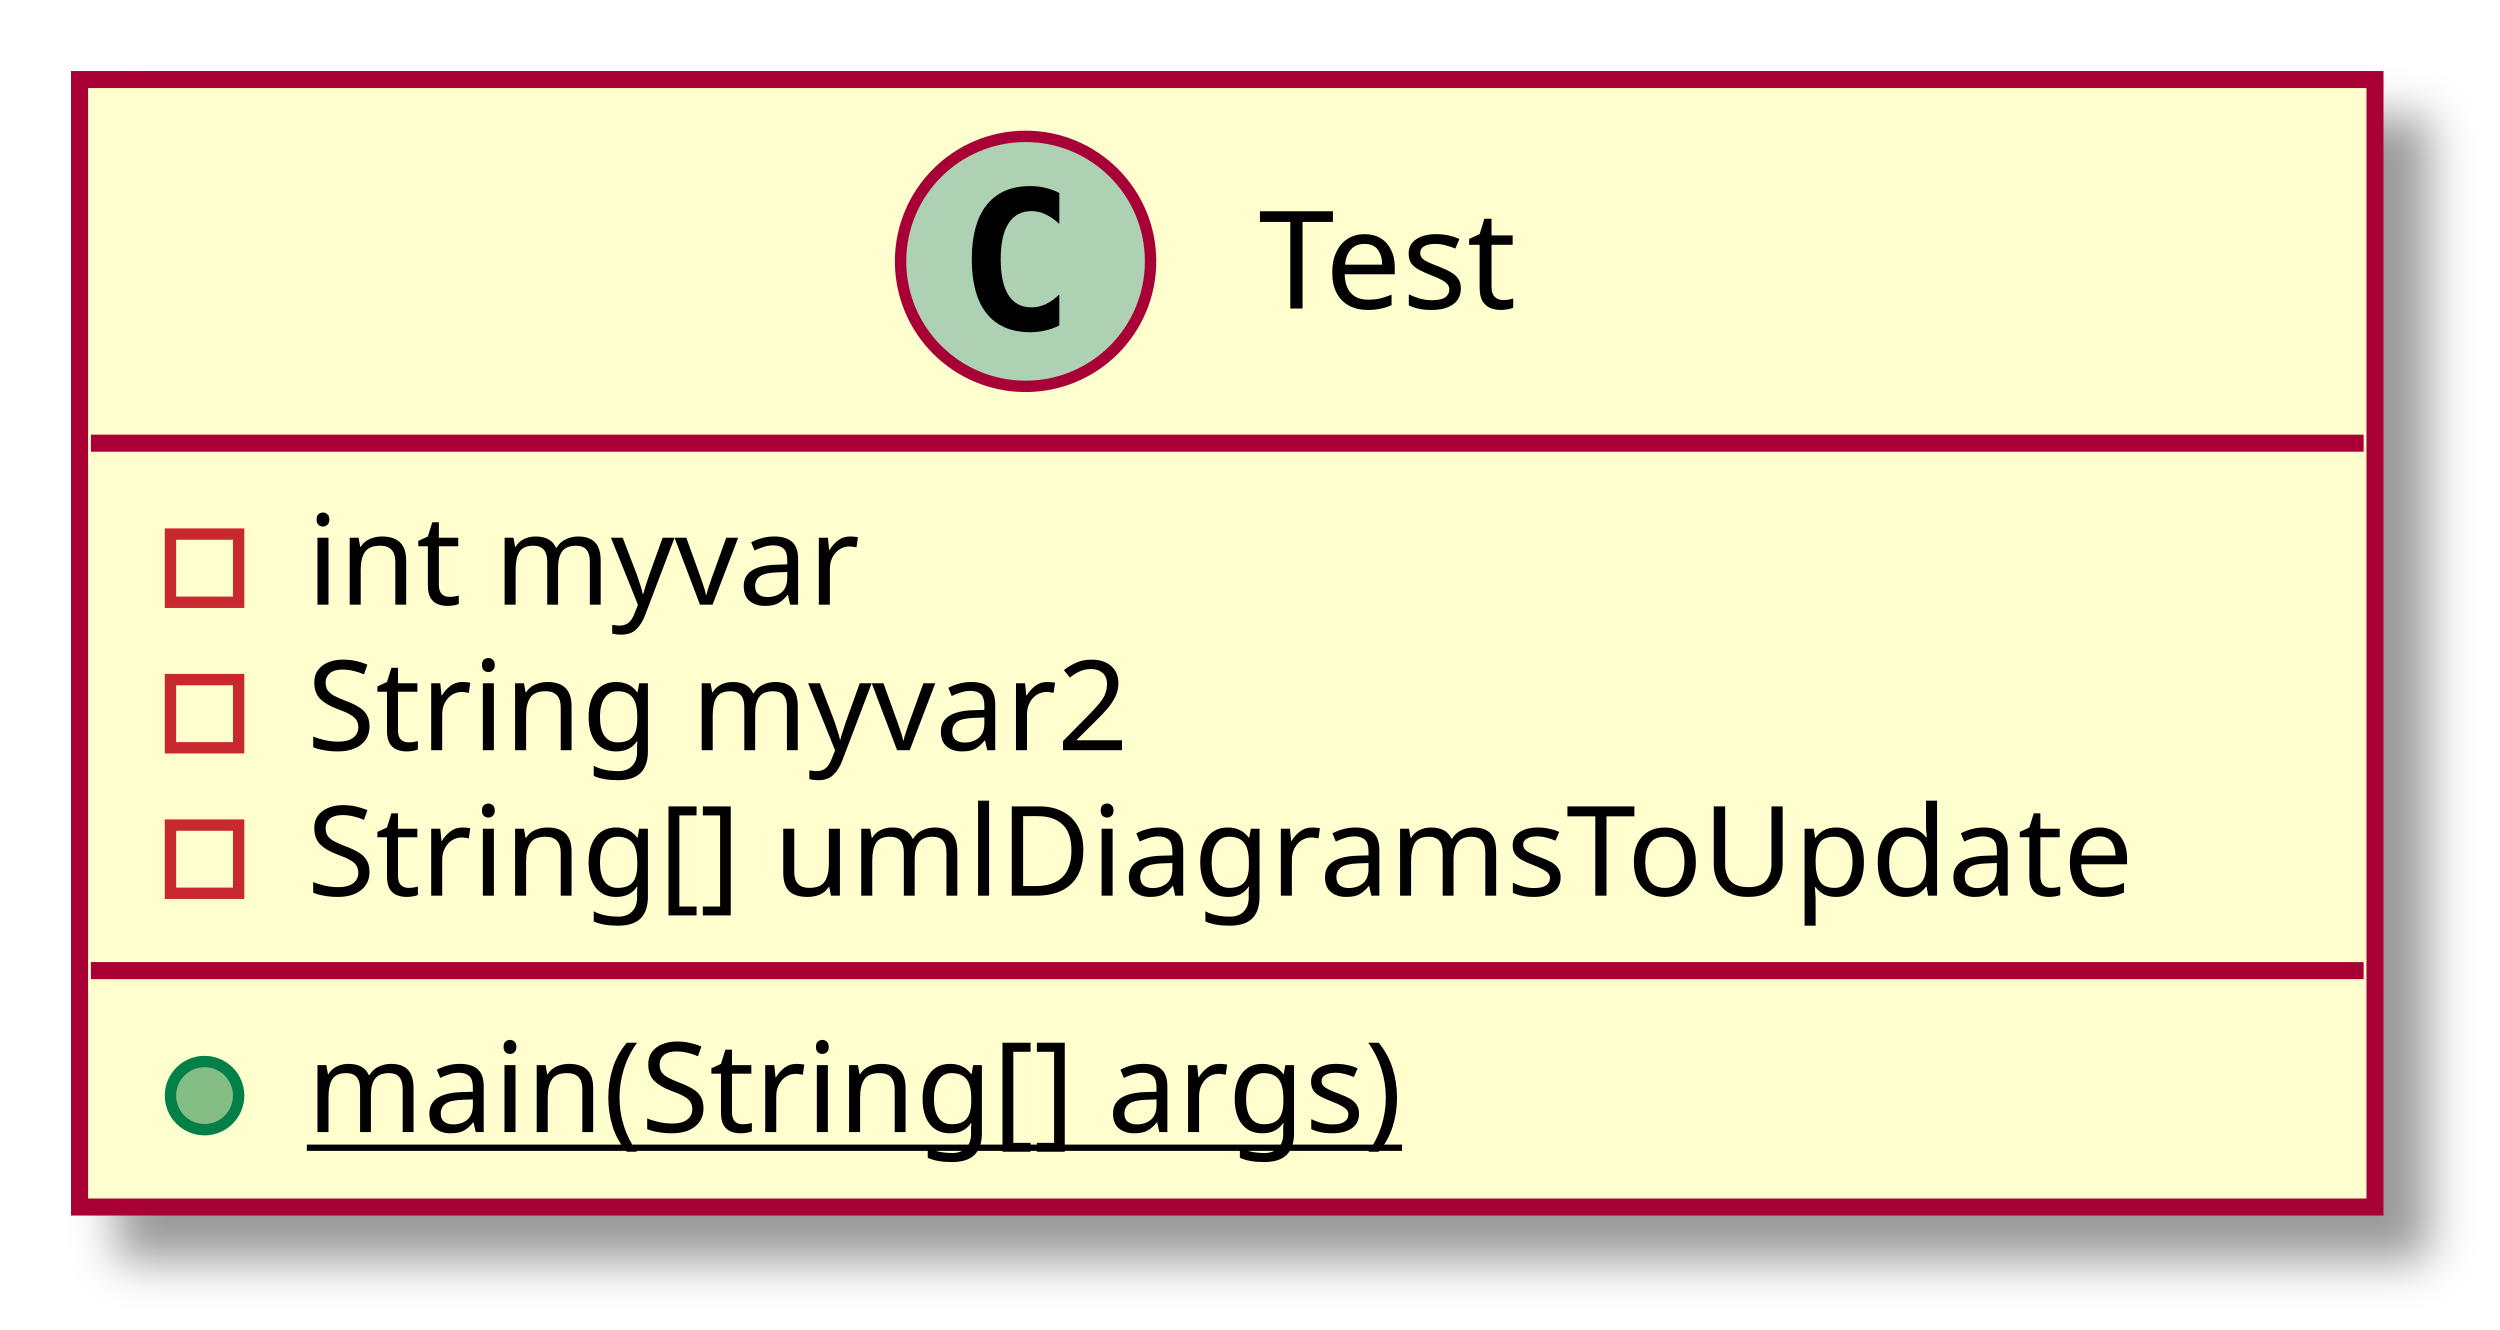
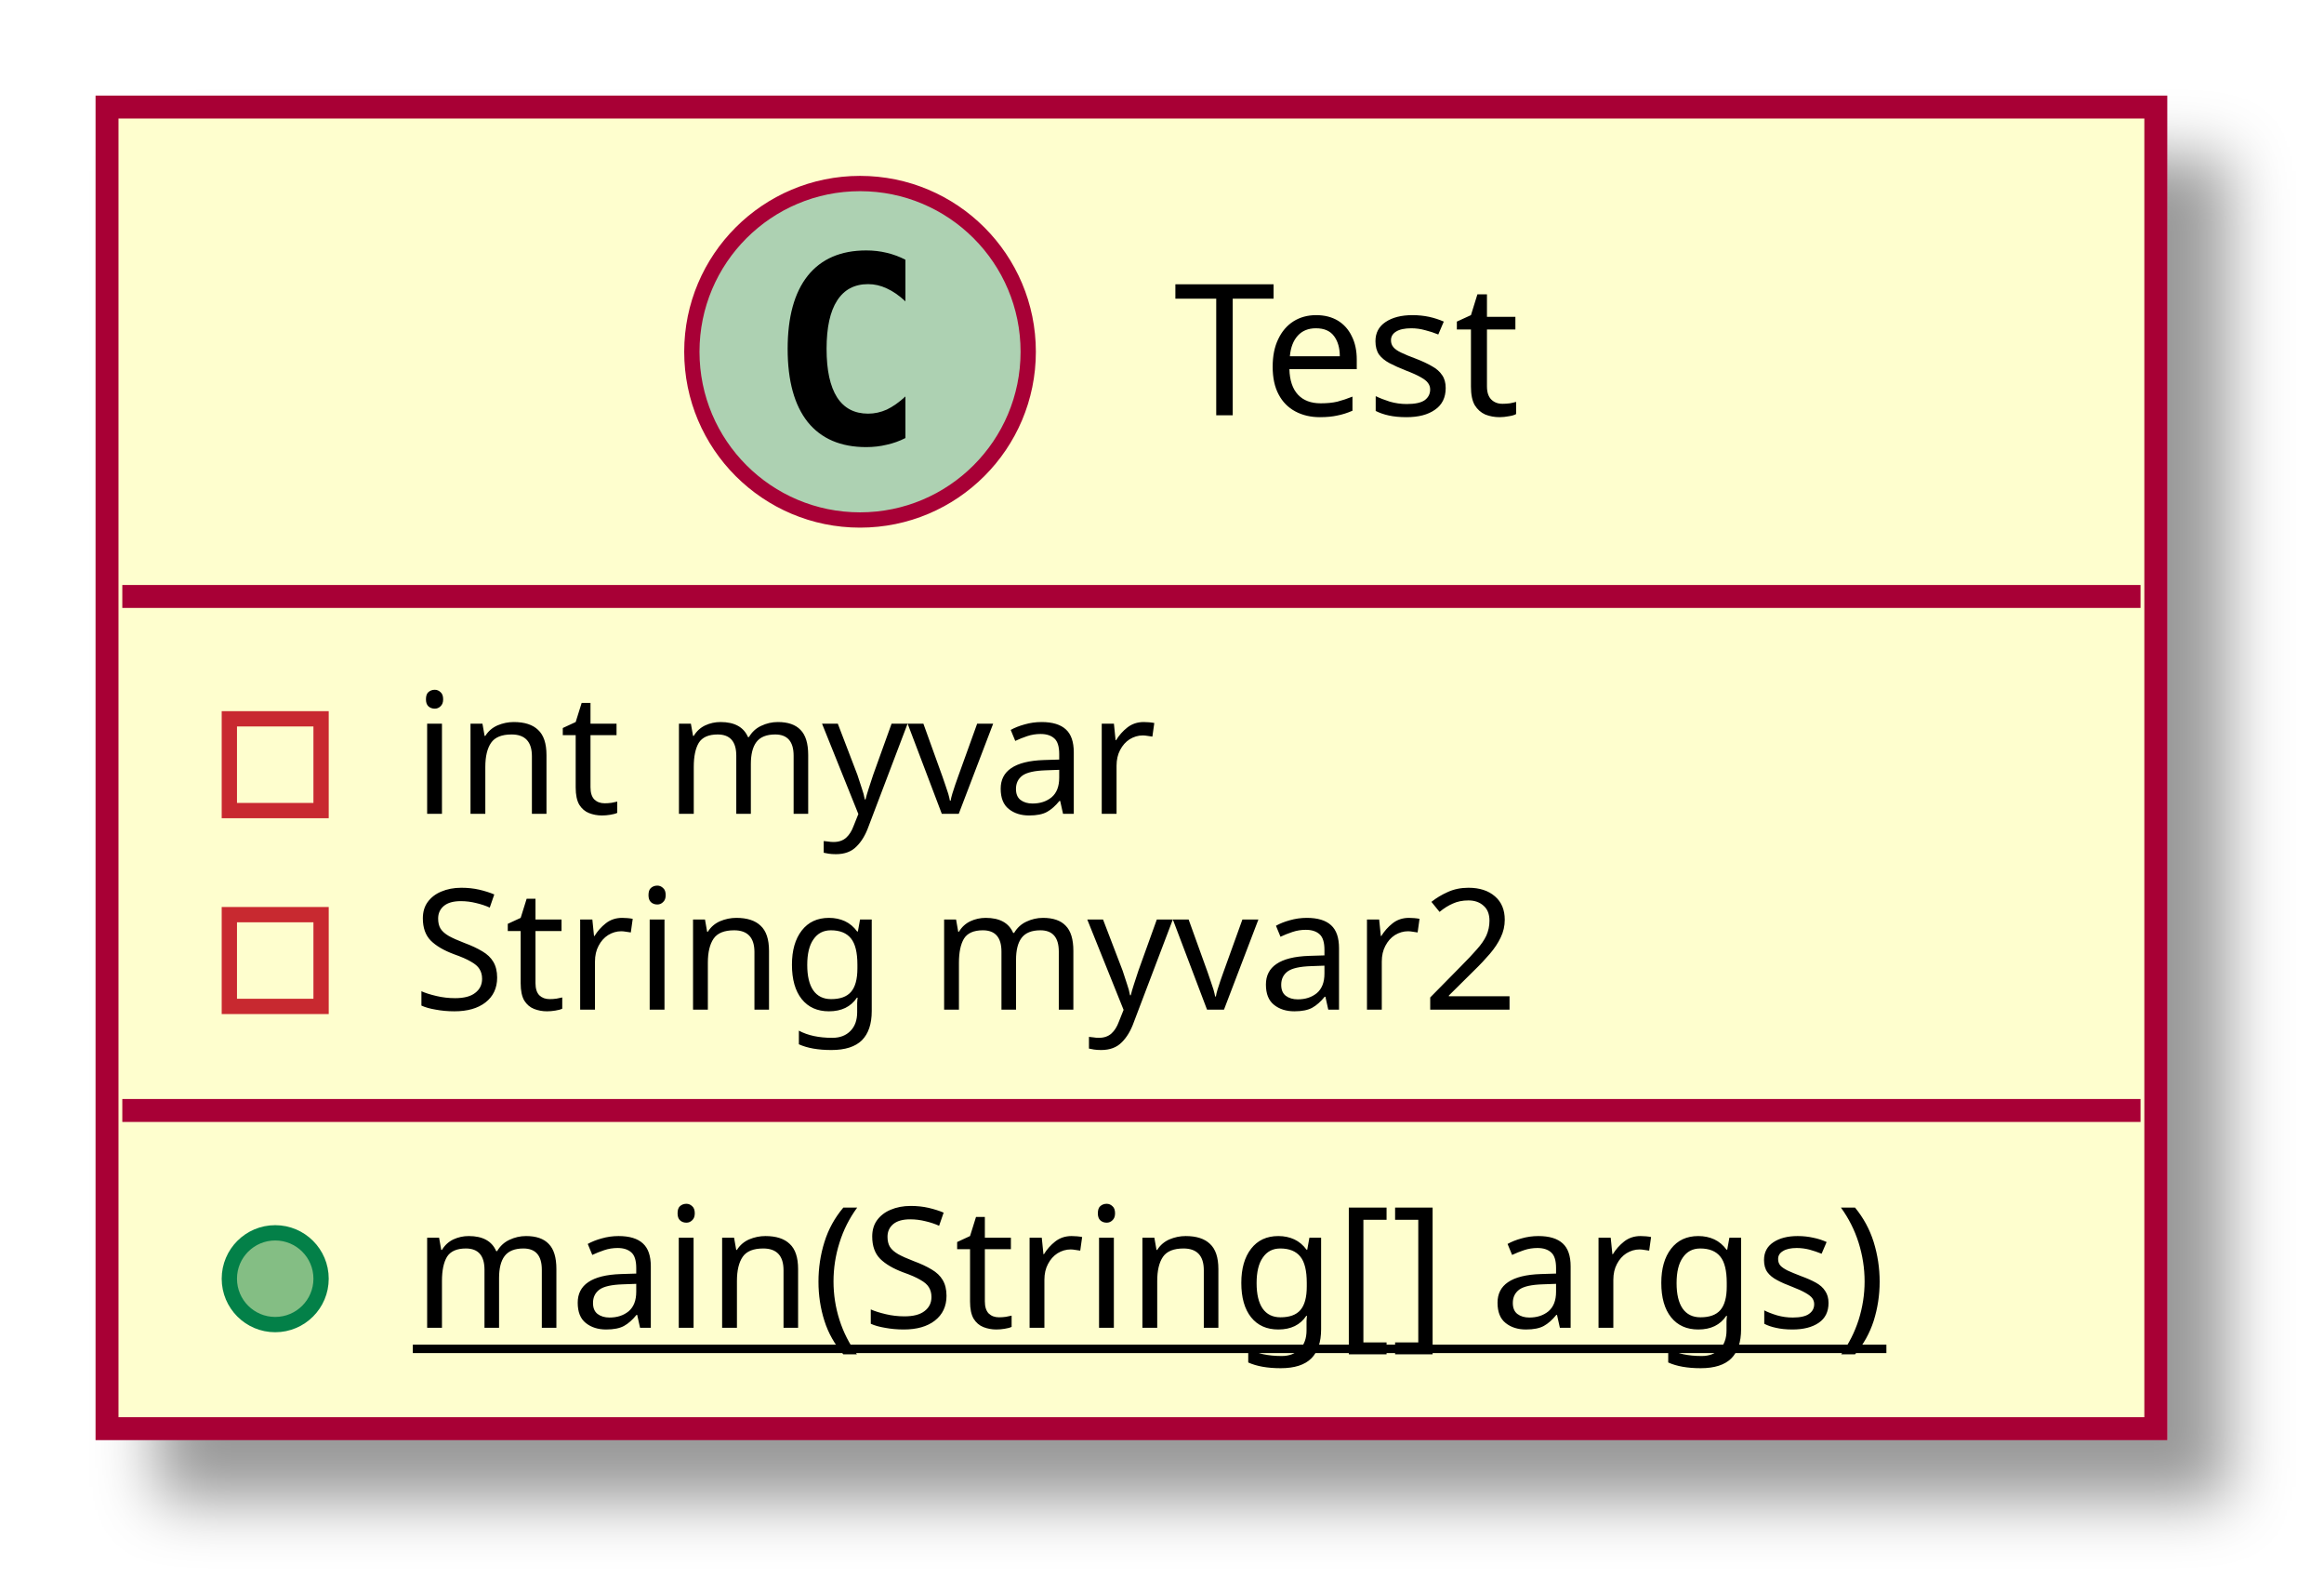
- <svg xmlns="http://www.w3.org/2000/svg" contentScriptType="application/ecmascript" contentStyleType="text/css" height="117px" preserveAspectRatio="none" style="width:220px;height:117px;" version="1.1" viewBox="0 0 220 117" width="220px" zoomAndPan="magnify">
+ <svg xmlns="http://www.w3.org/2000/svg" contentScriptType="application/ecmascript" contentStyleType="text/css" height="104px" preserveAspectRatio="none" style="width:152px;height:104px;" version="1.1" viewBox="0 0 152 104" width="152px" zoomAndPan="magnify">
  <defs>
-     <filter height="300%" id="f1jup1fktce9xr" width="300%" x="-1" y="-1">
+     <filter height="300%" id="f44yfpvi8bctm" width="300%" x="-1" y="-1">
      <feGaussianBlur result="blurOut" stdDeviation="2.0" />
      <feColorMatrix in="blurOut" result="blurOut2" type="matrix" values="0 0 0 0 0 0 0 0 0 0 0 0 0 0 0 0 0 0 .4 0" />
      <feOffset dx="4.0" dy="4.0" in="blurOut2" result="blurOut3" />
      <feBlend in="SourceGraphic" in2="blurOut3" mode="normal" />
    </filter>
  </defs>
  <g>
-     <rect fill="#FEFECE" filter="url(#f1jup1fktce9xr)" height="99.219" id="Test" style="stroke: #A80036; stroke-width: 1.5;" width="202" x="7" y="7" />
-     <ellipse cx="90.25" cy="23" fill="#ADD1B2" rx="11" ry="11" style="stroke: #A80036; stroke-width: 1.0;" />
-     <path d="M93.219,28.641 Q92.641,28.938 92,29.078 Q91.359,29.234 90.656,29.234 Q88.156,29.234 86.828,27.594 Q85.516,25.938 85.516,22.812 Q85.516,19.688 86.828,18.031 Q88.156,16.375 90.656,16.375 Q91.359,16.375 92,16.531 Q92.656,16.688 93.219,16.984 L93.219,19.703 Q92.594,19.125 92,18.859 Q91.406,18.578 90.781,18.578 Q89.438,18.578 88.75,19.656 Q88.062,20.719 88.062,22.812 Q88.062,24.906 88.75,25.984 Q89.438,27.047 90.781,27.047 Q91.406,27.047 92,26.781 Q92.594,26.5 93.219,25.922 L93.219,28.641 Z " />
-     <text fill="#000000" font-family="sans-serif" font-size="12" lengthAdjust="spacingAndGlyphs" textLength="27" x="110.75" y="27.154">Test</text>
-     <line style="stroke: #A80036; stroke-width: 1.5;" x1="8" x2="208" y1="39" y2="39" />
+     <rect fill="#FEFECE" filter="url(#f44yfpvi8bctm)" height="86.414" id="Test" style="stroke: #A80036; stroke-width: 1.5;" width="134" x="7" y="7" />
+     <ellipse cx="56.25" cy="23" fill="#ADD1B2" rx="11" ry="11" style="stroke: #A80036; stroke-width: 1.0;" />
+     <path d="M59.219,28.641 Q58.641,28.938 58,29.078 Q57.359,29.234 56.656,29.234 Q54.156,29.234 52.828,27.594 Q51.516,25.938 51.516,22.812 Q51.516,19.688 52.828,18.031 Q54.156,16.375 56.656,16.375 Q57.359,16.375 58,16.531 Q58.656,16.688 59.219,16.984 L59.219,19.703 Q58.594,19.125 58,18.859 Q57.406,18.578 56.781,18.578 Q55.438,18.578 54.75,19.656 Q54.062,20.719 54.062,22.812 Q54.062,24.906 54.75,25.984 Q55.438,27.047 56.781,27.047 Q57.406,27.047 58,26.781 Q58.594,26.5 59.219,25.922 L59.219,28.641 Z " />
+     <text fill="#000000" font-family="sans-serif" font-size="12" lengthAdjust="spacingAndGlyphs" textLength="27" x="76.75" y="27.154">Test</text>
+     <line style="stroke: #A80036; stroke-width: 1.5;" x1="8" x2="140" y1="39" y2="39" />
    <rect fill="none" height="6" style="stroke: #C82930; stroke-width: 1.0;" width="6" x="15" y="47" />
    <text fill="#000000" font-family="sans-serif" font-size="11" lengthAdjust="spacingAndGlyphs" textLength="53" x="27" y="53.21">int myvar</text>
    <rect fill="none" height="6" style="stroke: #C82930; stroke-width: 1.0;" width="6" x="15" y="59.805" />
    <text fill="#000000" font-family="sans-serif" font-size="11" lengthAdjust="spacingAndGlyphs" textLength="80" x="27" y="66.015">String myvar2</text>
-     <rect fill="none" height="6" style="stroke: #C82930; stroke-width: 1.0;" width="6" x="15" y="72.609" />
-     <text fill="#000000" font-family="sans-serif" font-size="11" lengthAdjust="spacingAndGlyphs" textLength="176" x="27" y="78.82">String[] umlDiagramsToUpdate</text>
-     <line style="stroke: #A80036; stroke-width: 1.5;" x1="8" x2="208" y1="85.414" y2="85.414" />
-     <ellipse cx="18" cy="96.414" fill="#84BE84" rx="3" ry="3" style="stroke: #038048; stroke-width: 1.0;" />
-     <text fill="#000000" font-family="sans-serif" font-size="11" lengthAdjust="spacingAndGlyphs" text-decoration="underline" textLength="108" x="27" y="99.624">main(String[] args)</text>
+     <line style="stroke: #A80036; stroke-width: 1.5;" x1="8" x2="140" y1="72.609" y2="72.609" />
+     <ellipse cx="18" cy="83.609" fill="#84BE84" rx="3" ry="3" style="stroke: #038048; stroke-width: 1.0;" />
+     <text fill="#000000" font-family="sans-serif" font-size="11" lengthAdjust="spacingAndGlyphs" text-decoration="underline" textLength="108" x="27" y="86.82">main(String[] args)</text>
  </g>
</svg>
